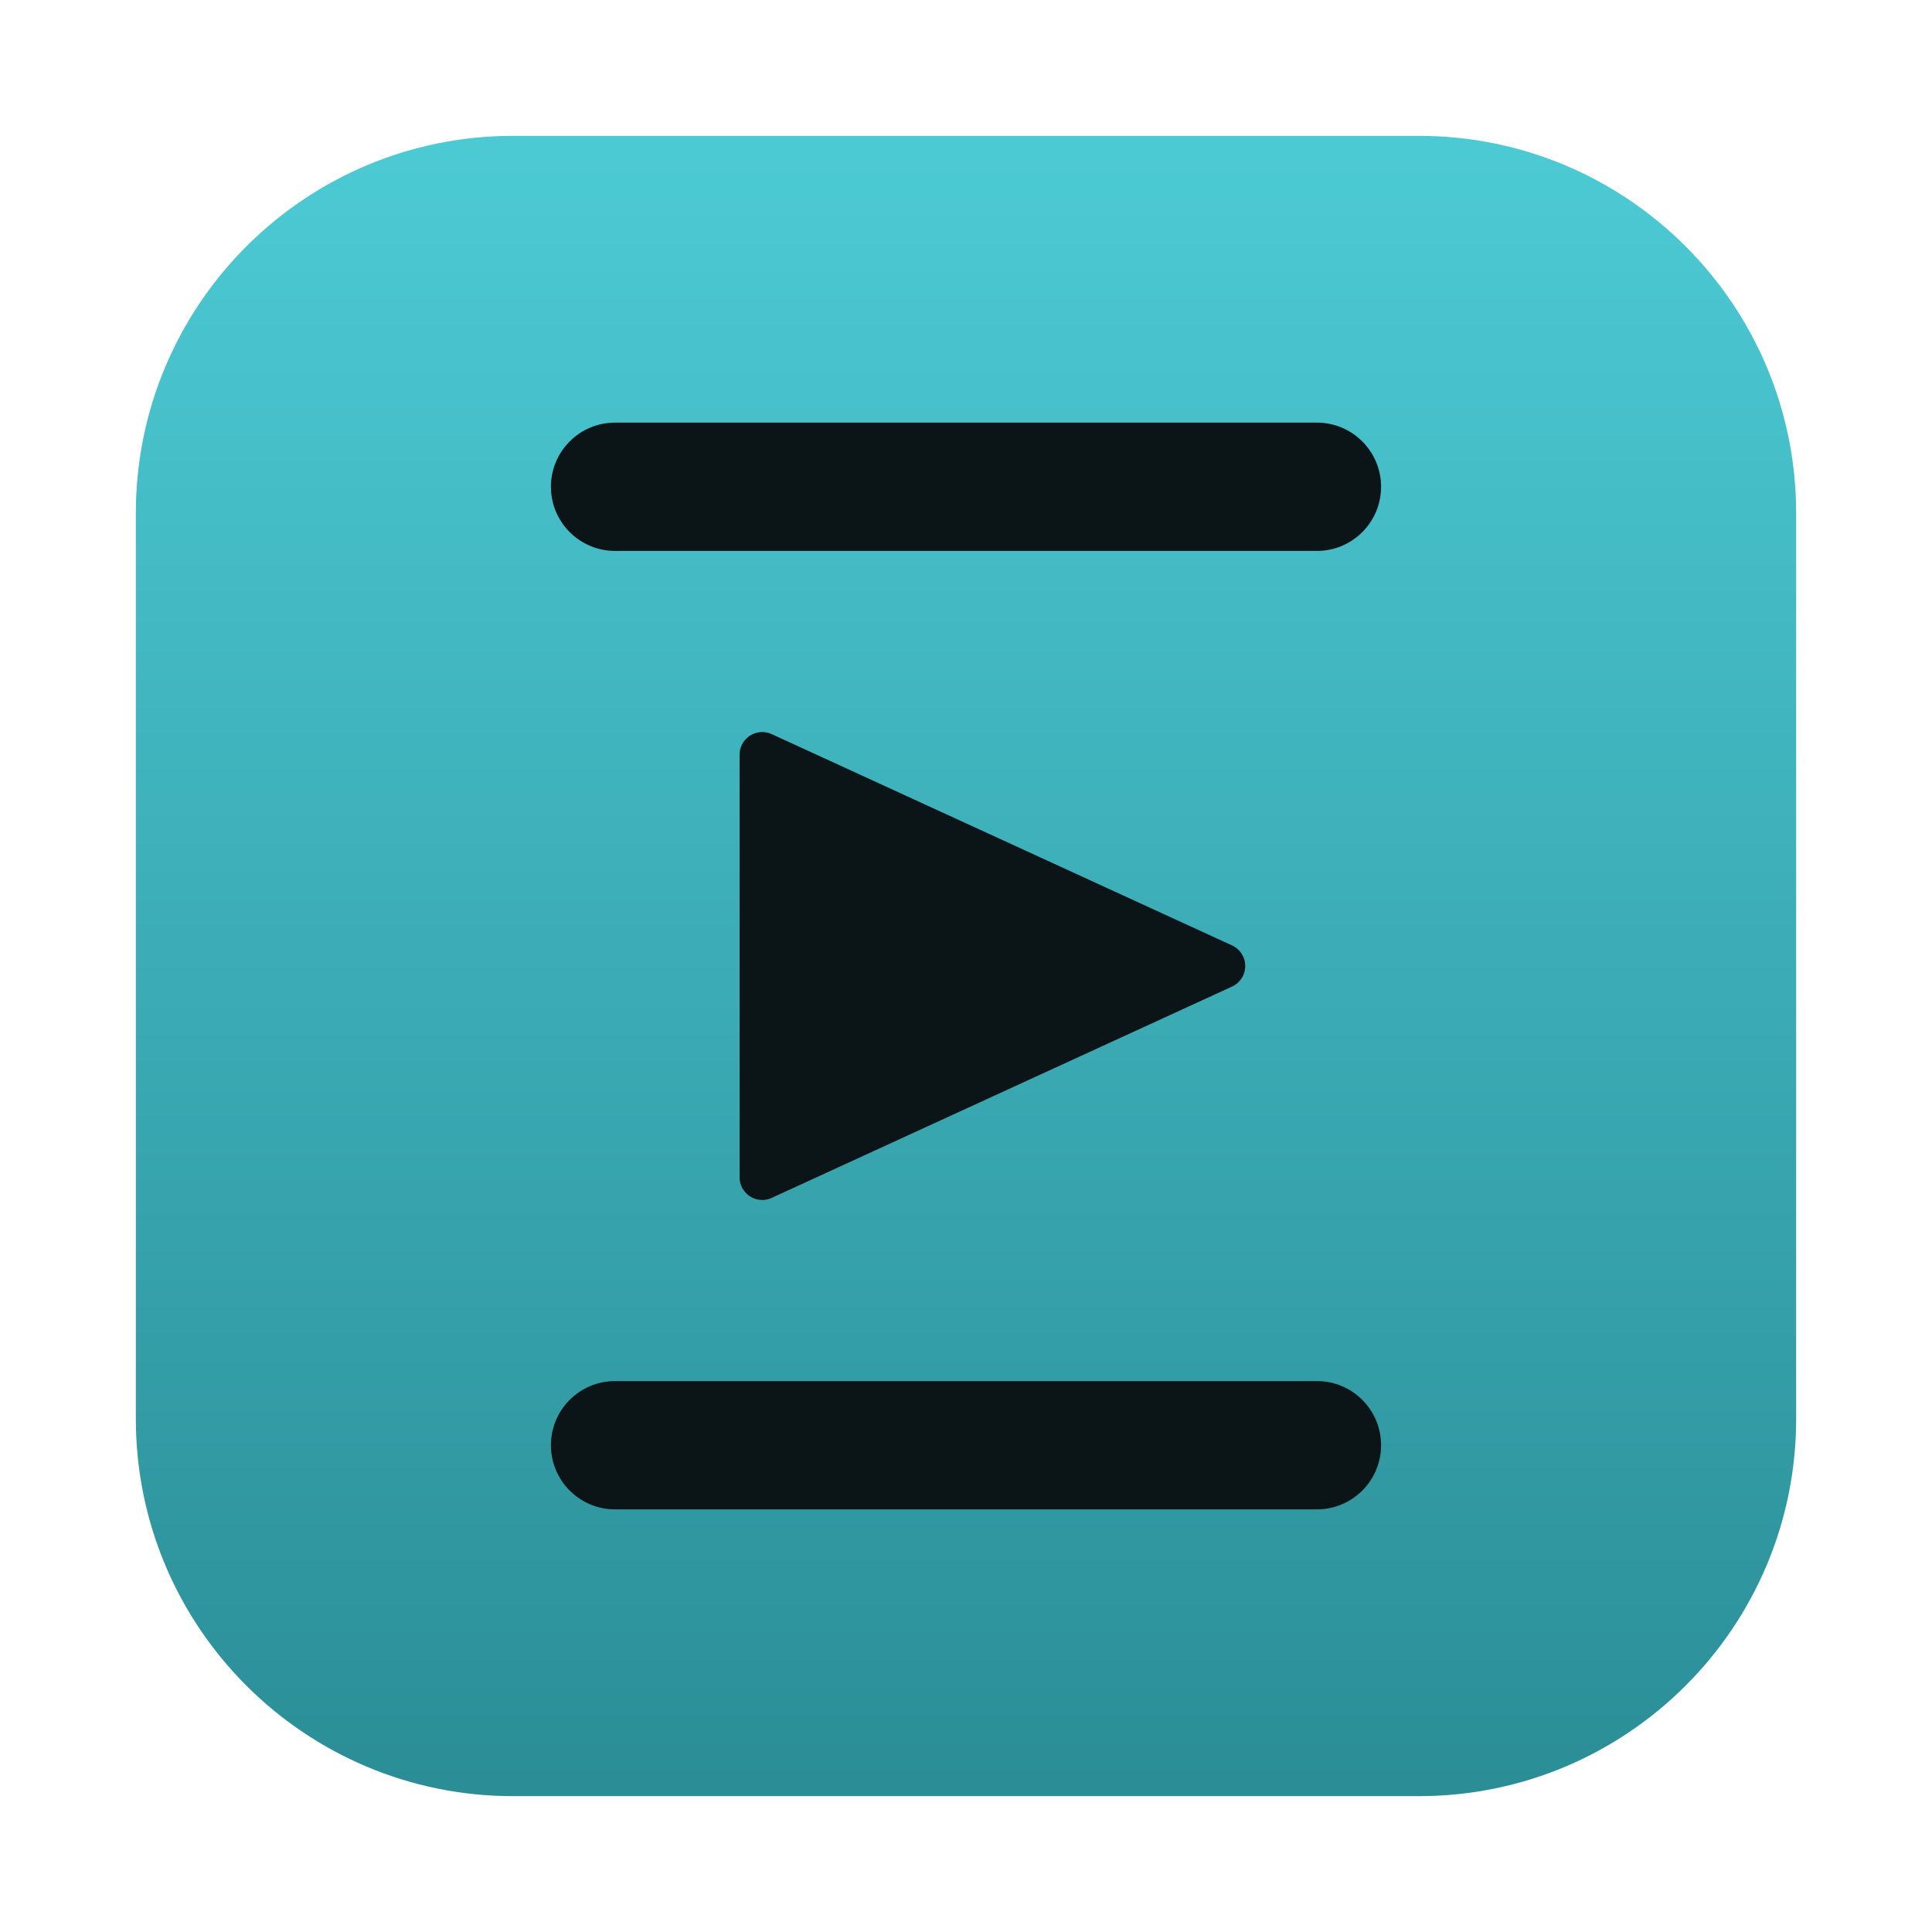
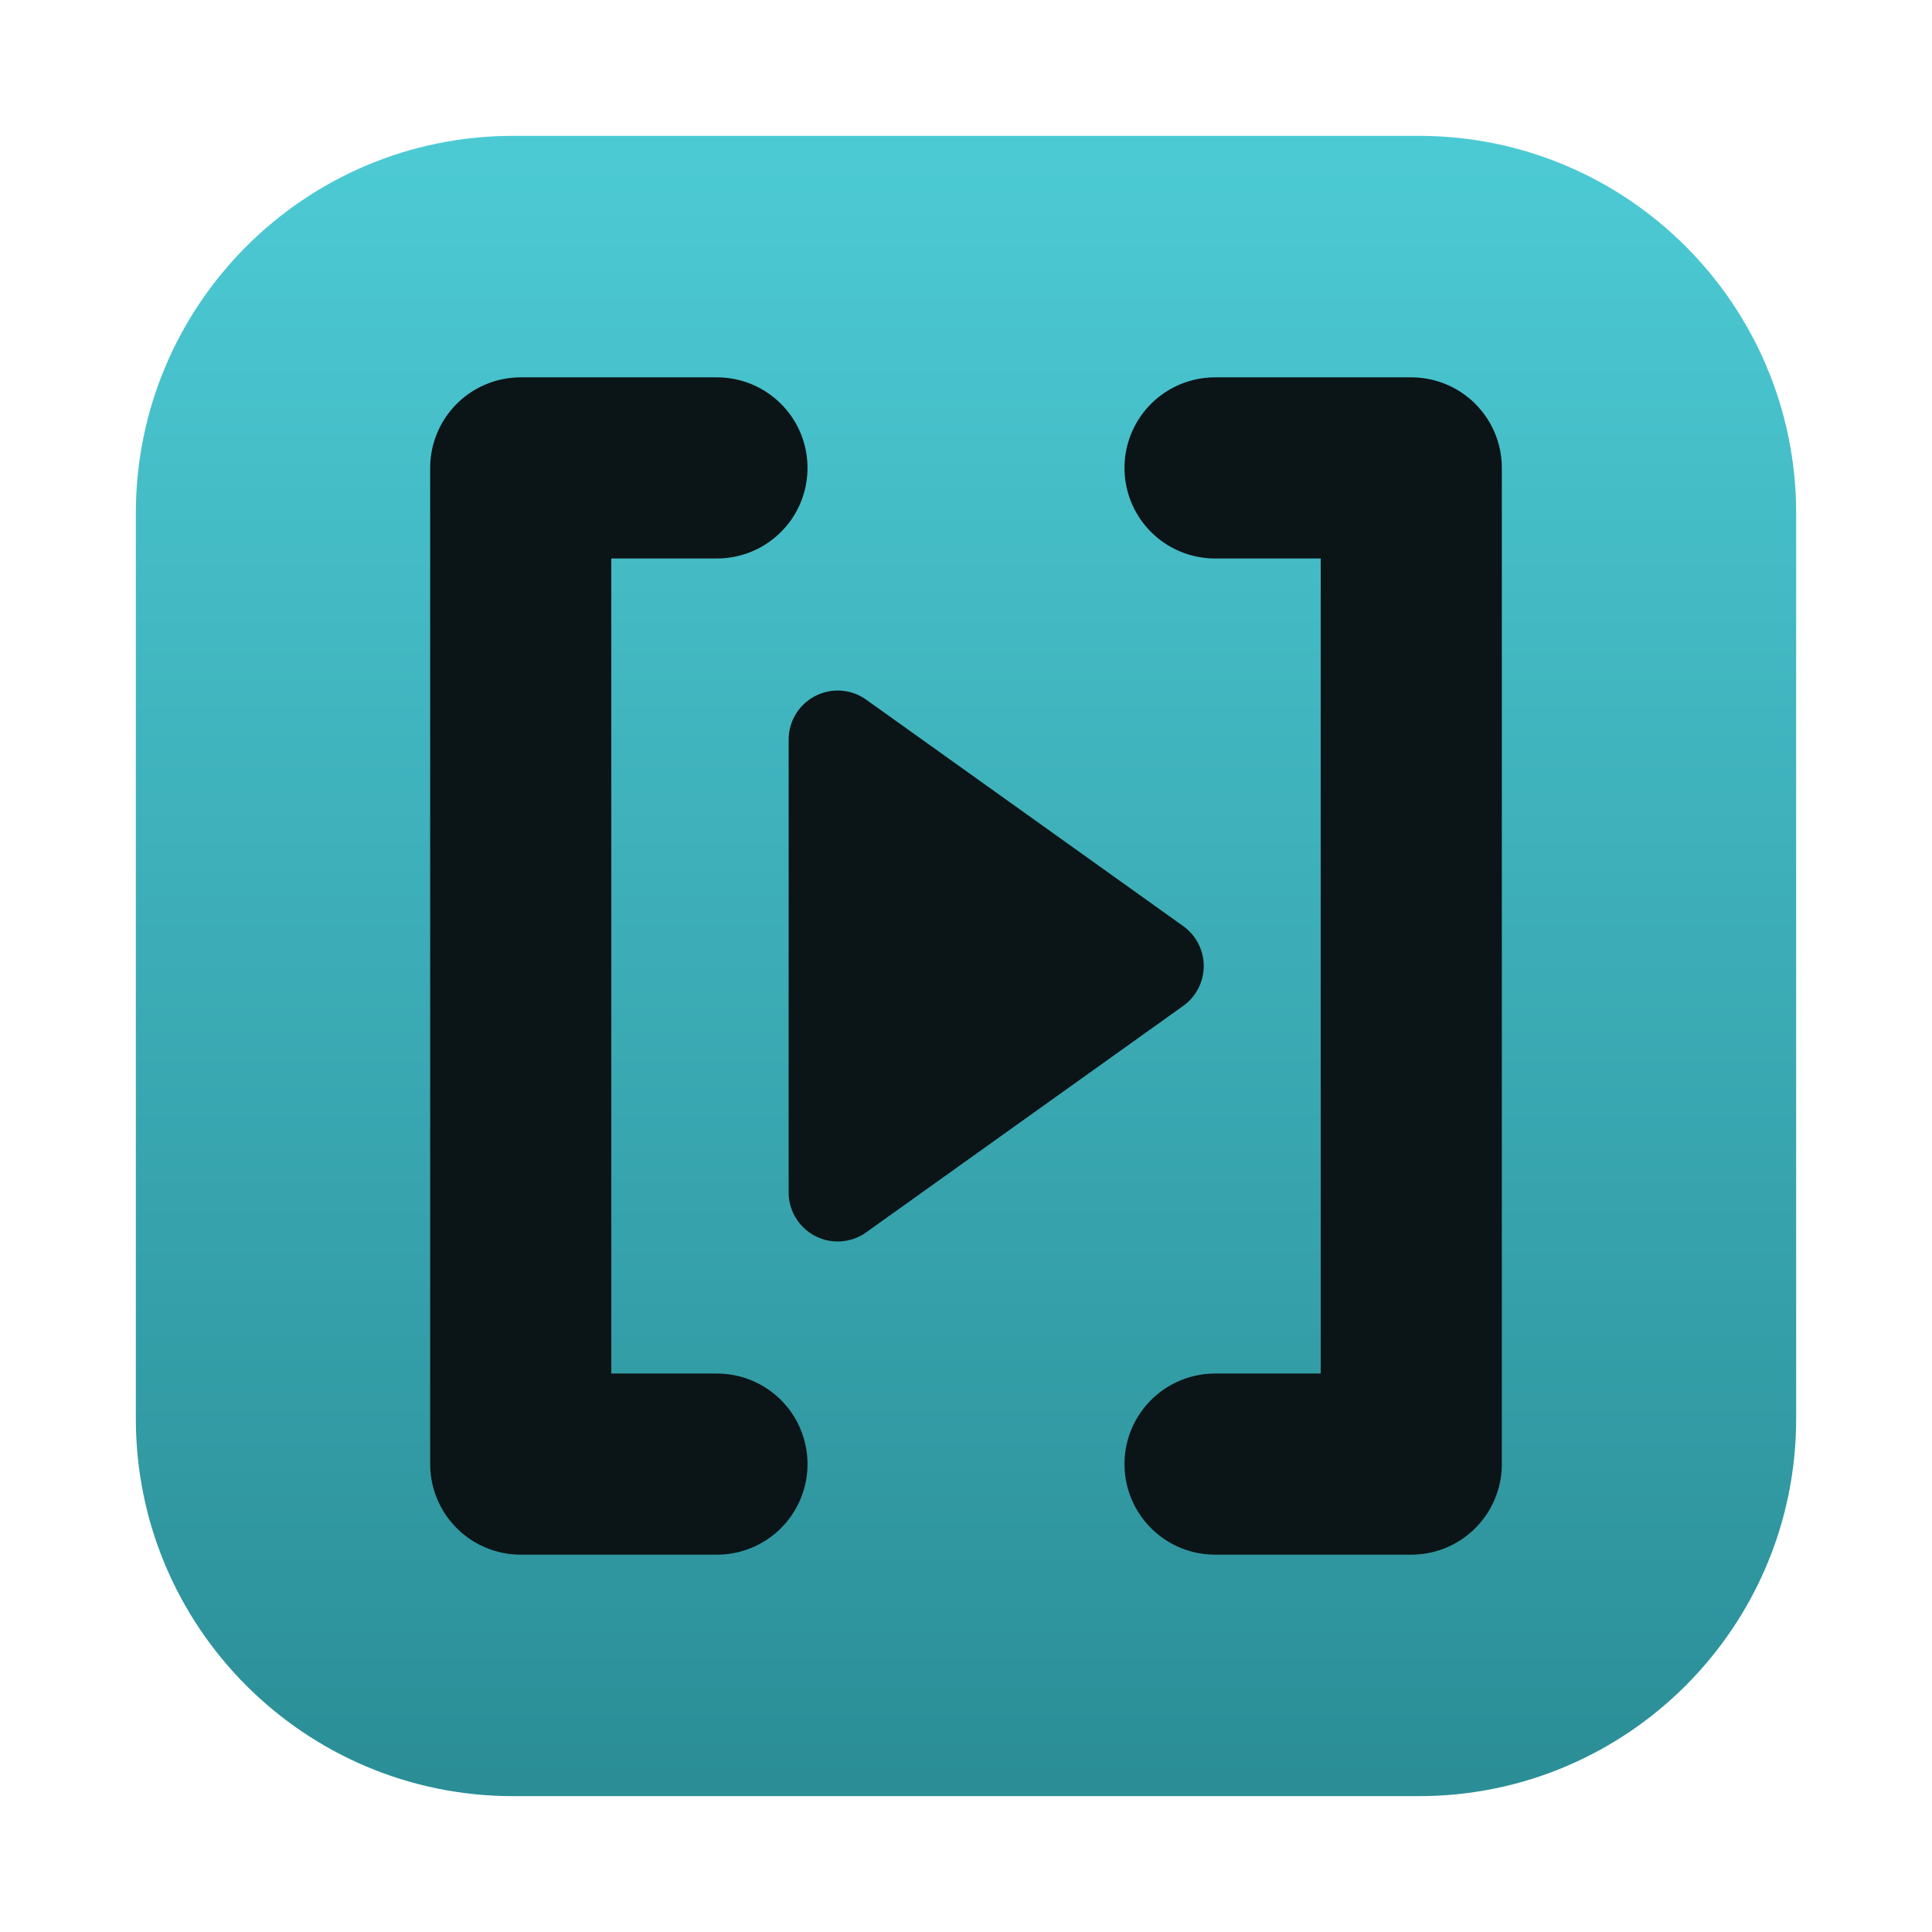
<svg xmlns="http://www.w3.org/2000/svg" viewBox="0 0 512 512" width="512" height="512">
  <defs>
    <linearGradient id="clippressTile" x1="0" y1="0" x2="0" y2="1">
      <stop offset="0" stop-color="#4ccad4" />
      <stop offset="1" stop-color="#2b8e97" />
    </linearGradient>
  </defs>
  <rect x="36" y="36" width="440" height="440" rx="100" fill="url(#clippressTile)" />
-   <g fill="#0b1417">
-     <rect x="146" y="112" width="220" height="34" rx="17" />
-     <rect x="146" y="366" width="220" height="34" rx="17" />
-     <path d="M202 200 L324 256 L202 312 Z" stroke="#0b1417" stroke-width="12" stroke-linejoin="round" />
+   <g fill="none" stroke="#0b1417" stroke-width="48" stroke-linecap="round" stroke-linejoin="round">
+     <path d="M190 124 H138 V388 H190" />
+     <path d="M322 124 H374 V388 H322" />
  </g>
+   <path d="M222 196 L306 256 L222 316 Z" fill="#0b1417" stroke="#0b1417" stroke-width="26" stroke-linejoin="round" />
</svg>
